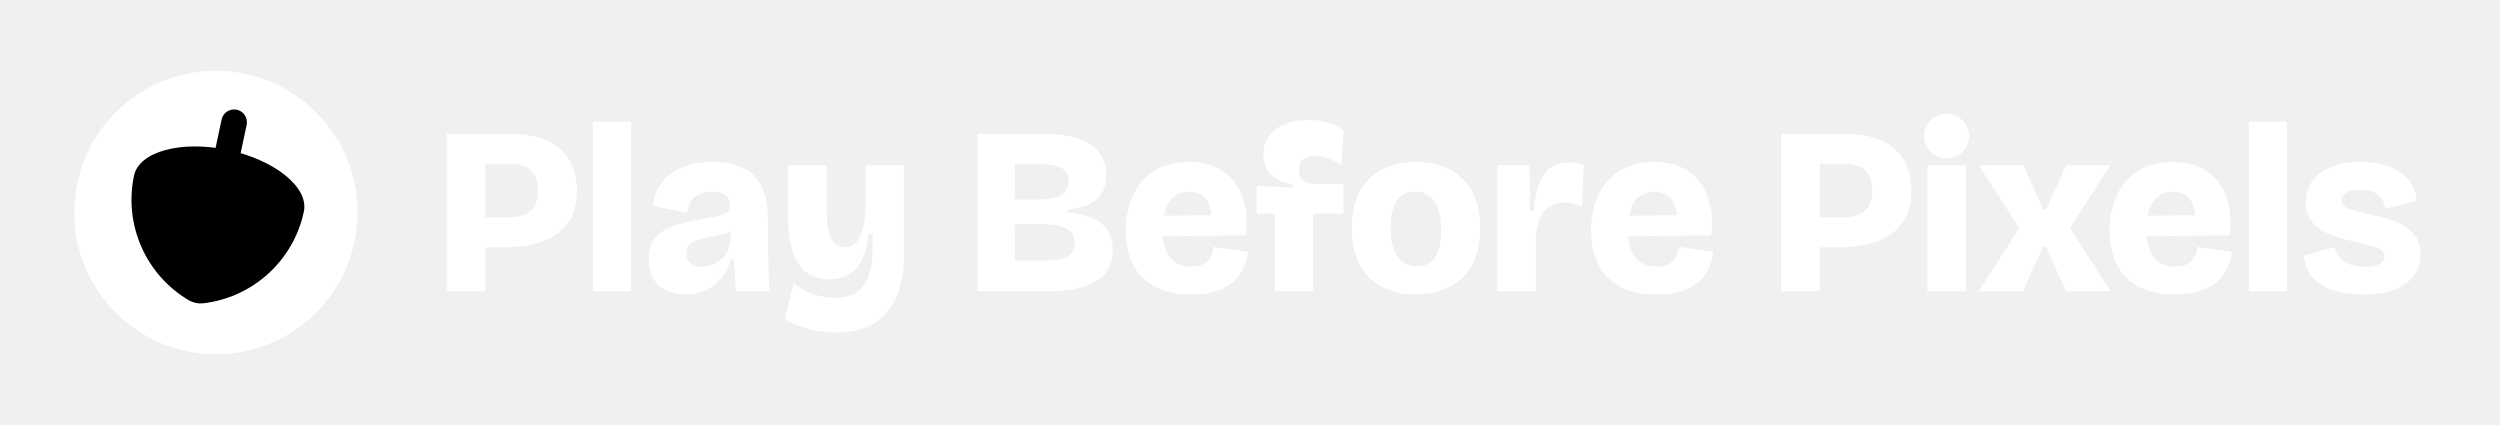
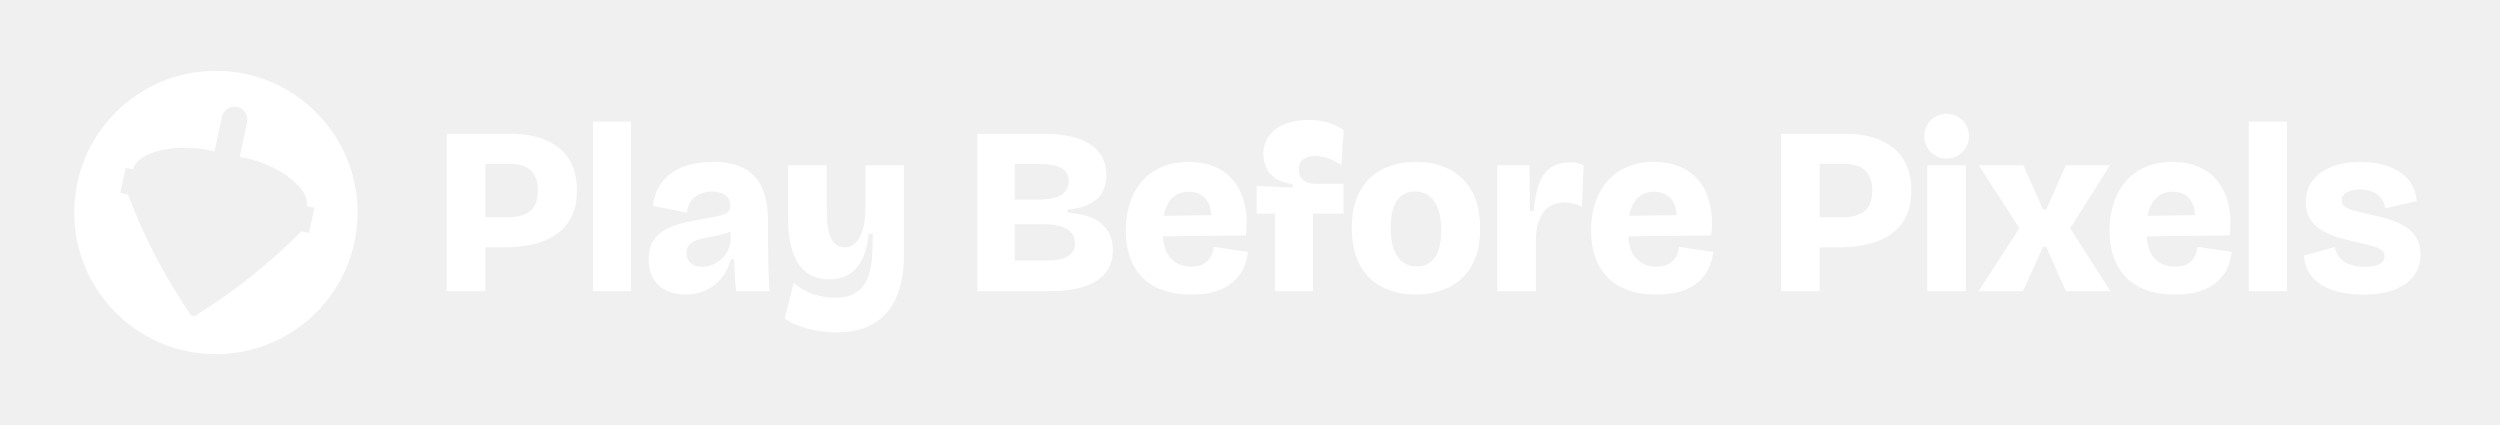
<svg xmlns="http://www.w3.org/2000/svg" viewBox="-297 -1221 10453.8 1782" width="1000" height="170" role="img" aria-label="Play Before Pixels">
-   <circle cx="594" cy="-330" r="594" fill="#FFFFFF" />
-   <g transform="translate(594 -330) scale(0.91) translate(14.08 -87.27) rotate(12)">
-     <path fill="#000000" d="M-59 -102.5V-336A59 59 0 0 1 59 -336V-102.5Z" />
-     <path fill="#000000" d="M-400 0A400 205 0 0 1 400 0A538 538 0 0 1 32.57 510.25Q0 520 -32.57 510.25A538 538 0 0 1 -400 0Z" />
-   </g>
-   <path fill="#FFFFFF" d="M1680.8 -184V-310H1817.8Q1880.8 -310 1912.3 -336Q1943.8 -362 1943.8 -423Q1943.8 -478 1914.8 -506Q1885.8 -534 1825.8 -534H1680.8V-660H1832.8Q1893.8 -660 1943.8 -645.5Q1993.8 -631 2030.8 -602Q2067.8 -573 2087.8 -528Q2107.8 -483 2107.8 -422Q2107.8 -343 2072.3 -290Q2036.8 -237 1968.3 -210.5Q1899.8 -184 1798.8 -184ZM1561.8 0V-660H1723.8V0ZM2174.8 0V-711H2334.8V0ZM2561.8 14Q2519.8 14 2484.8 -2Q2449.8 -18 2429.3 -50.5Q2408.8 -83 2408.8 -133Q2408.8 -180 2426.8 -210Q2444.8 -240 2477.8 -258Q2510.8 -276 2554.3 -286.5Q2597.8 -297 2647.8 -305Q2686.8 -312 2708.8 -317.5Q2730.8 -323 2740.8 -332Q2750.8 -341 2750.8 -358Q2750.8 -385 2731.3 -401.5Q2711.8 -418 2673.8 -418Q2648.8 -418 2625.8 -409Q2602.8 -400 2587.8 -380Q2572.8 -360 2568.8 -329L2425.8 -358Q2432.8 -409 2455.3 -444Q2477.8 -479 2512.3 -501Q2546.8 -523 2589.3 -532.5Q2631.8 -542 2678.8 -542Q2757.8 -542 2808.8 -515Q2859.8 -488 2884.3 -433.5Q2908.8 -379 2908.8 -297V-210Q2908.8 -176 2909.8 -140.5Q2910.8 -105 2911.8 -70Q2912.8 -35 2915.8 0H2774.8Q2771.8 -29 2769.8 -63Q2767.8 -97 2766.8 -134H2752.8Q2742.8 -93 2716.8 -59Q2690.8 -25 2651.3 -5.5Q2611.8 14 2561.8 14ZM2632.8 -102Q2649.8 -102 2668.8 -108.5Q2687.8 -115 2705.3 -128Q2722.8 -141 2735.3 -161.5Q2747.8 -182 2752.8 -210L2750.8 -266L2774.8 -265Q2760.8 -252 2739.8 -245Q2718.8 -238 2695.3 -233.5Q2671.8 -229 2648.8 -224.5Q2625.8 -220 2607.3 -213Q2588.8 -206 2577.8 -193.5Q2566.8 -181 2566.8 -160Q2566.8 -133 2585.3 -117.5Q2603.8 -102 2632.8 -102ZM3195.8 173Q3160.8 173 3120.8 166.5Q3080.8 160 3044.3 147.5Q3007.8 135 2978.8 115L3016.8 -36Q3051.8 -3 3099.8 12.5Q3147.8 28 3188.8 28Q3239.8 28 3273.8 8Q3307.8 -12 3325.8 -52.5Q3343.8 -93 3345.8 -153L3348.8 -241H3330.8Q3324.8 -175 3303.3 -132.5Q3281.8 -90 3246.8 -70Q3211.8 -50 3165.8 -50Q3107.8 -50 3069.8 -79Q3031.8 -108 3012.3 -166Q2992.8 -224 2992.8 -311V-528H3154.8V-352Q3154.8 -263 3172.8 -223.5Q3190.8 -184 3230.8 -184Q3250.8 -184 3267.3 -195.5Q3283.8 -207 3294.8 -229Q3305.8 -251 3311.8 -283Q3317.8 -315 3317.8 -355V-528H3478.8V-147Q3478.8 -87 3467.3 -37Q3455.8 13 3433.8 52Q3411.8 91 3377.8 118Q3343.8 145 3298.8 159Q3253.8 173 3195.8 173ZM3786.8 0V-660H4063.8Q4125.8 -660 4174.3 -649.5Q4222.8 -639 4257.3 -617.5Q4291.8 -596 4309.8 -563Q4327.8 -530 4327.8 -485Q4327.8 -446 4311.3 -415.5Q4294.8 -385 4258.8 -366.5Q4222.8 -348 4164.8 -342V-329Q4262.8 -323 4308.8 -282Q4354.8 -241 4354.8 -173Q4354.8 -115 4324.3 -77Q4293.8 -39 4234.8 -19.5Q4175.8 0 4088.8 0ZM3943.8 -129H4082.8Q4138.8 -129 4167.3 -147Q4195.8 -165 4195.8 -201Q4195.8 -241 4162.3 -261Q4128.8 -281 4060.8 -281H3943.8ZM3943.8 -384H4041.8Q4106.8 -384 4138.3 -403.5Q4169.8 -423 4169.8 -461Q4169.8 -498 4140.8 -515.5Q4111.8 -533 4053.8 -533H3943.8ZM4682.8 14Q4613.8 14 4562.3 -5Q4510.8 -24 4476.8 -59.5Q4442.8 -95 4425.8 -144.5Q4408.8 -194 4408.8 -254Q4408.8 -314 4425.3 -366.5Q4441.8 -419 4474.8 -458.5Q4507.8 -498 4557.8 -520Q4607.8 -542 4672.8 -542Q4737.8 -542 4786.3 -520Q4834.8 -498 4865.3 -457.5Q4895.8 -417 4908.3 -360.5Q4920.8 -304 4912.8 -234L4512.8 -230V-316L4807.8 -319L4765.8 -275Q4772.8 -324 4761.8 -355.5Q4750.8 -387 4728.3 -402Q4705.8 -417 4673.8 -417Q4637.8 -417 4612.8 -398Q4587.8 -379 4575.8 -344Q4563.8 -309 4563.8 -259Q4563.8 -177 4595.8 -140Q4627.8 -103 4682.8 -103Q4708.8 -103 4725.8 -110Q4742.8 -117 4753.8 -128.5Q4764.8 -140 4770.3 -155Q4775.8 -170 4777.8 -186L4920.8 -165Q4917.8 -130 4903.3 -98Q4888.8 -66 4860.8 -40.5Q4832.8 -15 4789.3 -0.5Q4745.8 14 4682.8 14ZM5034.8 0V-325H4957.8V-442L5108.8 -434V-449Q5060.8 -456 5033.8 -475.5Q5006.8 -495 4996.3 -521.5Q4985.8 -548 4985.8 -574Q4985.8 -618 5009.3 -650.5Q5032.8 -683 5075.3 -700.5Q5117.8 -718 5173.8 -718Q5220.8 -718 5258.8 -706.5Q5296.8 -695 5322.8 -675L5312.8 -529Q5286.8 -547 5257.8 -557Q5228.8 -567 5202.8 -567Q5173.8 -567 5154.3 -553.5Q5134.8 -540 5134.8 -509Q5134.8 -487 5144.8 -474Q5154.8 -461 5172.3 -455.5Q5189.8 -450 5211.8 -450H5321.8V-325H5193.8V0ZM5624.8 14Q5545.8 14 5485.3 -17Q5424.8 -48 5390.8 -109.5Q5356.8 -171 5356.8 -264Q5356.8 -359 5391.3 -420.5Q5425.8 -482 5486.8 -512Q5547.8 -542 5625.8 -542Q5705.8 -542 5766.3 -511Q5826.8 -480 5860.8 -418.5Q5894.8 -357 5894.8 -264Q5894.8 -168 5859.3 -106.5Q5823.8 -45 5762.3 -15.5Q5700.8 14 5624.8 14ZM5628.8 -104Q5662.8 -104 5685.8 -121Q5708.8 -138 5720.3 -172Q5731.8 -206 5731.8 -254Q5731.8 -307 5719.3 -343Q5706.8 -379 5682.3 -398.5Q5657.8 -418 5621.8 -418Q5588.8 -418 5565.8 -401Q5542.8 -384 5531.3 -350Q5519.8 -316 5519.8 -266Q5519.8 -187 5548.3 -145.5Q5576.8 -104 5628.8 -104ZM5966.8 0V-262V-528H6101.8L6103.8 -336H6118.8Q6125.8 -412 6144.3 -456.5Q6162.8 -501 6195.3 -520.5Q6227.8 -540 6272.8 -540Q6285.8 -540 6299.3 -537.5Q6312.8 -535 6328.8 -529L6321.8 -354Q6302.8 -364 6283.3 -368Q6263.8 -372 6247.8 -372Q6211.8 -372 6186.3 -356Q6160.8 -340 6146.3 -307.5Q6131.8 -275 6128.8 -227V0ZM6633.8 14Q6564.8 14 6513.3 -5Q6461.8 -24 6427.8 -59.5Q6393.8 -95 6376.8 -144.5Q6359.8 -194 6359.8 -254Q6359.8 -314 6376.3 -366.5Q6392.8 -419 6425.8 -458.5Q6458.8 -498 6508.8 -520Q6558.8 -542 6623.8 -542Q6688.8 -542 6737.3 -520Q6785.8 -498 6816.3 -457.5Q6846.8 -417 6859.3 -360.5Q6871.8 -304 6863.8 -234L6463.8 -230V-316L6758.8 -319L6716.8 -275Q6723.8 -324 6712.8 -355.5Q6701.8 -387 6679.3 -402Q6656.8 -417 6624.8 -417Q6588.8 -417 6563.8 -398Q6538.8 -379 6526.8 -344Q6514.8 -309 6514.8 -259Q6514.8 -177 6546.8 -140Q6578.8 -103 6633.8 -103Q6659.8 -103 6676.8 -110Q6693.8 -117 6704.8 -128.5Q6715.8 -140 6721.3 -155Q6726.8 -170 6728.8 -186L6871.8 -165Q6868.8 -130 6854.3 -98Q6839.8 -66 6811.8 -40.5Q6783.8 -15 6740.3 -0.5Q6696.8 14 6633.8 14ZM7275.8 -184V-310H7412.8Q7475.8 -310 7507.3 -336Q7538.8 -362 7538.8 -423Q7538.8 -478 7509.8 -506Q7480.8 -534 7420.8 -534H7275.8V-660H7427.8Q7488.8 -660 7538.8 -645.5Q7588.8 -631 7625.8 -602Q7662.8 -573 7682.8 -528Q7702.8 -483 7702.8 -422Q7702.8 -343 7667.3 -290Q7631.8 -237 7563.3 -210.5Q7494.8 -184 7393.8 -184ZM7156.8 0V-660H7318.8V0ZM7769.8 0V-528H7931.8V0ZM7984.8 0 8155.8 -264 7985.8 -528H8172.8L8254.8 -343H8268.8L8350.8 -528H8535.8L8368.8 -264L8537.8 0H8350.8L8268.8 -185H8254.8L8170.8 0ZM8807.8 14Q8738.8 14 8687.3 -5Q8635.8 -24 8601.8 -59.5Q8567.8 -95 8550.8 -144.5Q8533.8 -194 8533.8 -254Q8533.8 -314 8550.3 -366.5Q8566.8 -419 8599.8 -458.5Q8632.8 -498 8682.8 -520Q8732.8 -542 8797.8 -542Q8862.8 -542 8911.3 -520Q8959.8 -498 8990.3 -457.5Q9020.8 -417 9033.3 -360.5Q9045.8 -304 9037.8 -234L8637.8 -230V-316L8932.8 -319L8890.8 -275Q8897.8 -324 8886.8 -355.5Q8875.8 -387 8853.3 -402Q8830.8 -417 8798.8 -417Q8762.8 -417 8737.8 -398Q8712.8 -379 8700.8 -344Q8688.8 -309 8688.8 -259Q8688.8 -177 8720.8 -140Q8752.8 -103 8807.8 -103Q8833.8 -103 8850.8 -110Q8867.8 -117 8878.8 -128.5Q8889.8 -140 8895.3 -155Q8900.8 -170 8902.8 -186L9045.8 -165Q9042.8 -130 9028.3 -98Q9013.8 -66 8985.8 -40.5Q8957.8 -15 8914.3 -0.5Q8870.8 14 8807.8 14ZM9117.8 0V-711H9277.8V0ZM9596.8 14Q9543.8 14 9499.8 4Q9455.8 -6 9423.3 -26Q9390.8 -46 9371.3 -77Q9351.8 -108 9348.8 -149L9477.8 -185Q9482.8 -161 9498.3 -142Q9513.8 -123 9540.8 -112.5Q9567.8 -102 9605.8 -102Q9641.8 -102 9664.3 -113Q9686.8 -124 9686.8 -147Q9686.8 -162 9676.3 -171Q9665.8 -180 9642.3 -187.5Q9618.8 -195 9579.8 -203Q9536.8 -213 9496.8 -224.5Q9456.8 -236 9425.3 -254.5Q9393.8 -273 9375.3 -302Q9356.8 -331 9356.8 -374Q9356.8 -426 9384.3 -463Q9411.8 -500 9463.3 -521Q9514.8 -542 9586.8 -542Q9649.8 -542 9701.3 -524Q9752.8 -506 9784.8 -470Q9816.8 -434 9821.8 -378L9688.8 -347Q9687.8 -371 9673.8 -389Q9659.8 -407 9637.3 -416.5Q9614.8 -426 9583.8 -426Q9546.8 -426 9526.8 -413.5Q9506.8 -401 9506.8 -382Q9506.8 -366 9519.8 -355.5Q9532.8 -345 9558.8 -338Q9584.8 -331 9622.8 -322Q9659.8 -315 9697.8 -304Q9735.8 -293 9767.3 -275Q9798.8 -257 9818.3 -228Q9837.8 -199 9837.8 -154Q9837.8 -102 9809.8 -64.5Q9781.8 -27 9728.3 -6.5Q9674.8 14 9596.8 14Z" />
+   <path fill="#FFFFFF" fill-rule="evenodd" d="M0 -330A594 594 0 1 0 1188 -330A594 594 0 1 0 0 -330ZM193.19 -412.13L215.61 -517.6L247.63 -510.79C264.14 -588.48 433.03 -619.02 560.16 -592L588.42 -585.99L619.24 -731.02A53.91 53.91 0 0 1 724.71 -708.6L693.89 -563.57L722.14 -557.57C849.27 -530.55 991.14 -433.95 974.63 -356.26L1006.64 -349.46L984.22 -243.99L952.21 -250.79Q755.13 -51.55 517.2 96.53Q494.63 114.55 481.34 88.9Q324.21 -143.15 225.21 -405.32Z" />
+   <path fill="#FFFFFF" d="M1561.8 0V-660H1832.8Q1893.8 -660 1943.8 -645.5Q1993.8 -631 2030.8 -602Q2067.8 -573 2087.8 -528Q2107.8 -483 2107.8 -422Q2107.8 -343 2072.3 -290Q2036.8 -237 1968.3 -210.5Q1899.8 -184 1798.8 -184H1723.8V0ZM1723.8 -534V-310H1817.8Q1880.8 -310 1912.3 -336Q1943.8 -362 1943.8 -423Q1943.8 -478 1914.8 -506Q1885.8 -534 1825.8 -534ZM2174.8 0V-711H2334.8V0ZM2561.8 14Q2519.8 14 2484.8 -2Q2449.8 -18 2429.3 -50.5Q2408.8 -83 2408.8 -133Q2408.8 -180 2426.8 -210Q2444.8 -240 2477.8 -258Q2510.8 -276 2554.3 -286.5Q2597.8 -297 2647.8 -305Q2686.8 -312 2708.8 -317.5Q2730.8 -323 2740.8 -332Q2750.8 -341 2750.8 -358Q2750.8 -385 2731.3 -401.5Q2711.8 -418 2673.8 -418Q2648.8 -418 2625.8 -409Q2602.8 -400 2587.8 -380Q2572.8 -360 2568.8 -329L2425.8 -358Q2432.8 -409 2455.3 -444Q2477.8 -479 2512.3 -501Q2546.8 -523 2589.3 -532.5Q2631.8 -542 2678.8 -542Q2757.8 -542 2808.8 -515Q2859.8 -488 2884.3 -433.5Q2908.8 -379 2908.8 -297V-210Q2908.8 -176 2909.8 -140.5Q2910.8 -105 2911.8 -70Q2912.8 -35 2915.8 0H2774.8Q2771.8 -29 2769.8 -63Q2767.8 -97 2766.8 -134H2752.8Q2742.8 -93 2716.8 -59Q2690.8 -25 2651.3 -5.5Q2611.8 14 2561.8 14ZM2632.8 -102Q2649.8 -102 2668.8 -108.5Q2687.8 -115 2705.3 -128Q2722.8 -141 2735.3 -161.5Q2747.8 -182 2752.8 -210L2751.8 -250Q2745.8 -247 2739.8 -245Q2718.8 -238 2695.3 -233.5Q2671.8 -229 2648.8 -224.5Q2625.8 -220 2607.3 -213Q2588.8 -206 2577.8 -193.5Q2566.8 -181 2566.8 -160Q2566.8 -133 2585.3 -117.5Q2603.8 -102 2632.8 -102ZM3195.8 173Q3160.8 173 3120.8 166.5Q3080.8 160 3044.3 147.5Q3007.8 135 2978.8 115L3016.8 -36Q3051.8 -3 3099.8 12.5Q3147.8 28 3188.8 28Q3239.8 28 3273.8 8Q3307.8 -12 3325.8 -52.5Q3343.8 -93 3345.8 -153L3348.8 -241H3330.8Q3324.8 -175 3303.3 -132.5Q3281.8 -90 3246.8 -70Q3211.8 -50 3165.8 -50Q3107.8 -50 3069.8 -79Q3031.8 -108 3012.3 -166Q2992.8 -224 2992.8 -311V-528H3154.8V-352Q3154.8 -263 3172.8 -223.5Q3190.8 -184 3230.8 -184Q3250.8 -184 3267.3 -195.5Q3283.8 -207 3294.8 -229Q3305.8 -251 3311.8 -283Q3317.8 -315 3317.8 -355V-528H3478.8V-147Q3478.8 -87 3467.3 -37Q3455.8 13 3433.8 52Q3411.8 91 3377.8 118Q3343.8 145 3298.8 159Q3253.8 173 3195.8 173ZM3786.8 0V-660H4063.8Q4125.8 -660 4174.3 -649.5Q4222.8 -639 4257.3 -617.5Q4291.8 -596 4309.8 -563Q4327.8 -530 4327.8 -485Q4327.8 -446 4311.3 -415.5Q4294.8 -385 4258.8 -366.5Q4222.8 -348 4164.8 -342V-329Q4262.8 -323 4308.8 -282Q4354.8 -241 4354.8 -173Q4354.8 -115 4324.3 -77Q4293.8 -39 4234.8 -19.5Q4175.8 0 4088.8 0ZM3943.8 -129H4082.8Q4138.8 -129 4167.3 -147Q4195.8 -165 4195.8 -201Q4195.8 -241 4162.3 -261Q4128.8 -281 4060.8 -281H3943.8ZM3943.8 -384H4041.8Q4106.8 -384 4138.3 -403.5Q4169.8 -423 4169.8 -461Q4169.8 -498 4140.8 -515.5Q4111.8 -533 4053.8 -533H3943.8ZM4682.8 14Q4613.8 14 4562.3 -5Q4510.8 -24 4476.8 -59.5Q4442.8 -95 4425.8 -144.5Q4408.8 -194 4408.8 -254Q4408.8 -314 4425.3 -366.5Q4441.8 -419 4474.8 -458.5Q4507.8 -498 4557.8 -520Q4607.8 -542 4672.8 -542Q4737.8 -542 4786.3 -520Q4834.8 -498 4865.3 -457.5Q4895.8 -417 4908.3 -360.5Q4920.8 -304 4912.8 -234L4564.8 -230Q4568.8 -170 4595.8 -140Q4627.8 -103 4682.8 -103Q4708.8 -103 4725.8 -110Q4742.8 -117 4753.8 -128.5Q4764.8 -140 4770.3 -155Q4775.8 -170 4777.8 -186L4920.8 -165Q4917.8 -130 4903.3 -98Q4888.8 -66 4860.8 -40.5Q4832.8 -15 4789.3 -0.5Q4745.8 14 4682.8 14ZM4568.8 -316 4767.8 -319Q4766.8 -339 4761.8 -355Q4750.8 -387 4728.3 -402Q4705.8 -417 4673.8 -417Q4637.8 -417 4612.8 -398Q4587.8 -379 4575.8 -344Q4570.8 -331 4568.8 -316ZM5034.8 0V-325H4957.8V-442L5108.8 -434V-449Q5060.8 -456 5033.8 -475.5Q5006.8 -495 4996.3 -521.5Q4985.8 -548 4985.8 -574Q4985.8 -618 5009.3 -650.5Q5032.8 -683 5075.3 -700.5Q5117.8 -718 5173.8 -718Q5220.8 -718 5258.8 -706.5Q5296.8 -695 5322.8 -675L5312.8 -529Q5286.8 -547 5257.8 -557Q5228.8 -567 5202.8 -567Q5173.8 -567 5154.3 -553.5Q5134.8 -540 5134.8 -509Q5134.8 -487 5144.8 -474Q5154.8 -461 5172.3 -455.5Q5189.8 -450 5211.8 -450H5321.8V-325H5193.8V0ZM5624.8 14Q5545.8 14 5485.3 -17Q5424.8 -48 5390.8 -109.5Q5356.8 -171 5356.8 -264Q5356.8 -359 5391.3 -420.5Q5425.8 -482 5486.8 -512Q5547.8 -542 5625.8 -542Q5705.8 -542 5766.3 -511Q5826.8 -480 5860.8 -418.5Q5894.8 -357 5894.8 -264Q5894.8 -168 5859.3 -106.5Q5823.8 -45 5762.3 -15.5Q5700.8 14 5624.8 14ZM5628.8 -104Q5662.8 -104 5685.8 -121Q5708.8 -138 5720.3 -172Q5731.8 -206 5731.8 -254Q5731.8 -307 5719.3 -343Q5706.8 -379 5682.3 -398.5Q5657.8 -418 5621.8 -418Q5588.8 -418 5565.8 -401Q5542.8 -384 5531.3 -350Q5519.8 -316 5519.8 -266Q5519.8 -187 5548.3 -145.5Q5576.8 -104 5628.8 -104ZM5966.8 0V-528H6101.8L6103.8 -336H6118.8Q6125.8 -412 6144.3 -456.5Q6162.8 -501 6195.3 -520.5Q6227.8 -540 6272.8 -540Q6285.8 -540 6299.3 -537.5Q6312.8 -535 6328.8 -529L6321.8 -354Q6302.8 -364 6283.3 -368Q6263.8 -372 6247.8 -372Q6211.8 -372 6186.3 -356Q6160.8 -340 6146.3 -307.5Q6131.8 -275 6128.8 -227V0ZM6633.8 14Q6564.8 14 6513.3 -5Q6461.8 -24 6427.8 -59.5Q6393.8 -95 6376.8 -144.5Q6359.8 -194 6359.8 -254Q6359.8 -314 6376.3 -366.5Q6392.8 -419 6425.8 -458.5Q6458.8 -498 6508.8 -520Q6558.8 -542 6623.8 -542Q6688.8 -542 6737.3 -520Q6785.8 -498 6816.3 -457.5Q6846.8 -417 6859.3 -360.5Q6871.8 -304 6863.8 -234L6515.8 -230Q6519.8 -170 6546.8 -140Q6578.8 -103 6633.8 -103Q6659.8 -103 6676.8 -110Q6693.8 -117 6704.8 -128.5Q6715.8 -140 6721.3 -155Q6726.8 -170 6728.8 -186L6871.8 -165Q6868.8 -130 6854.3 -98Q6839.8 -66 6811.8 -40.5Q6783.8 -15 6740.3 -0.5Q6696.8 14 6633.8 14ZM6519.8 -316 6718.8 -319Q6717.8 -339 6712.8 -355Q6701.8 -387 6679.3 -402Q6656.8 -417 6624.8 -417Q6588.8 -417 6563.8 -398Q6538.8 -379 6526.8 -344Q6521.8 -331 6519.8 -316ZM7156.8 0V-660H7427.8Q7488.8 -660 7538.8 -645.5Q7588.8 -631 7625.8 -602Q7662.8 -573 7682.8 -528Q7702.8 -483 7702.8 -422Q7702.8 -343 7667.3 -290Q7631.8 -237 7563.3 -210.5Q7494.8 -184 7393.8 -184H7318.8V0ZM7318.8 -534V-310H7412.8Q7475.8 -310 7507.3 -336Q7538.8 -362 7538.8 -423Q7538.8 -478 7509.8 -506Q7480.8 -534 7420.8 -534ZM7769.8 0V-528H7931.8V0ZM7984.8 0 8155.8 -264 7985.8 -528H8172.8L8254.8 -343H8268.8L8350.8 -528H8535.8L8368.8 -264L8537.8 0H8350.8L8268.8 -185H8254.8L8170.8 0ZM8807.8 14Q8738.8 14 8687.3 -5Q8635.8 -24 8601.8 -59.5Q8567.8 -95 8550.8 -144.5Q8533.8 -194 8533.8 -254Q8533.8 -314 8550.3 -366.5Q8566.8 -419 8599.8 -458.5Q8632.8 -498 8682.8 -520Q8732.8 -542 8797.8 -542Q8862.8 -542 8911.3 -520Q8959.8 -498 8990.3 -457.5Q9020.8 -417 9033.3 -360.5Q9045.8 -304 9037.8 -234L8689.8 -230Q8693.8 -170 8720.8 -140Q8752.8 -103 8807.8 -103Q8833.8 -103 8850.8 -110Q8867.8 -117 8878.8 -128.5Q8889.8 -140 8895.3 -155Q8900.8 -170 8902.8 -186L9045.8 -165Q9042.8 -130 9028.3 -98Q9013.8 -66 8985.8 -40.5Q8957.8 -15 8914.3 -0.5Q8870.8 14 8807.8 14ZM8693.8 -316 8892.8 -319Q8891.8 -339 8886.8 -355Q8875.8 -387 8853.3 -402Q8830.8 -417 8798.8 -417Q8762.8 -417 8737.8 -398Q8712.8 -379 8700.8 -344Q8695.8 -331 8693.8 -316ZM9117.8 0V-711H9277.8V0ZM9596.8 14Q9543.8 14 9499.8 4Q9455.8 -6 9423.3 -26Q9390.8 -46 9371.3 -77Q9351.8 -108 9348.8 -149L9477.8 -185Q9482.8 -161 9498.3 -142Q9513.8 -123 9540.8 -112.5Q9567.8 -102 9605.8 -102Q9641.8 -102 9664.3 -113Q9686.8 -124 9686.8 -147Q9686.8 -162 9676.3 -171Q9665.8 -180 9642.3 -187.5Q9618.8 -195 9579.8 -203Q9536.8 -213 9496.8 -224.5Q9456.8 -236 9425.3 -254.5Q9393.8 -273 9375.3 -302Q9356.8 -331 9356.8 -374Q9356.8 -426 9384.3 -463Q9411.8 -500 9463.3 -521Q9514.8 -542 9586.8 -542Q9649.8 -542 9701.3 -524Q9752.8 -506 9784.8 -470Q9816.8 -434 9821.8 -378L9688.8 -347Q9687.8 -371 9673.8 -389Q9659.8 -407 9637.3 -416.5Q9614.8 -426 9583.8 -426Q9546.8 -426 9526.8 -413.5Q9506.8 -401 9506.8 -382Q9506.8 -366 9519.8 -355.5Q9532.8 -345 9558.8 -338Q9584.8 -331 9622.8 -322Q9659.8 -315 9697.8 -304Q9735.8 -293 9767.3 -275Q9798.8 -257 9818.3 -228Q9837.8 -199 9837.8 -154Q9837.8 -102 9809.8 -64.5Q9781.8 -27 9728.3 -6.5Q9674.8 14 9596.8 14Z" />
  <circle cx="7850.8" cy="-650" r="94" fill="#FFFFFF" />
</svg>
